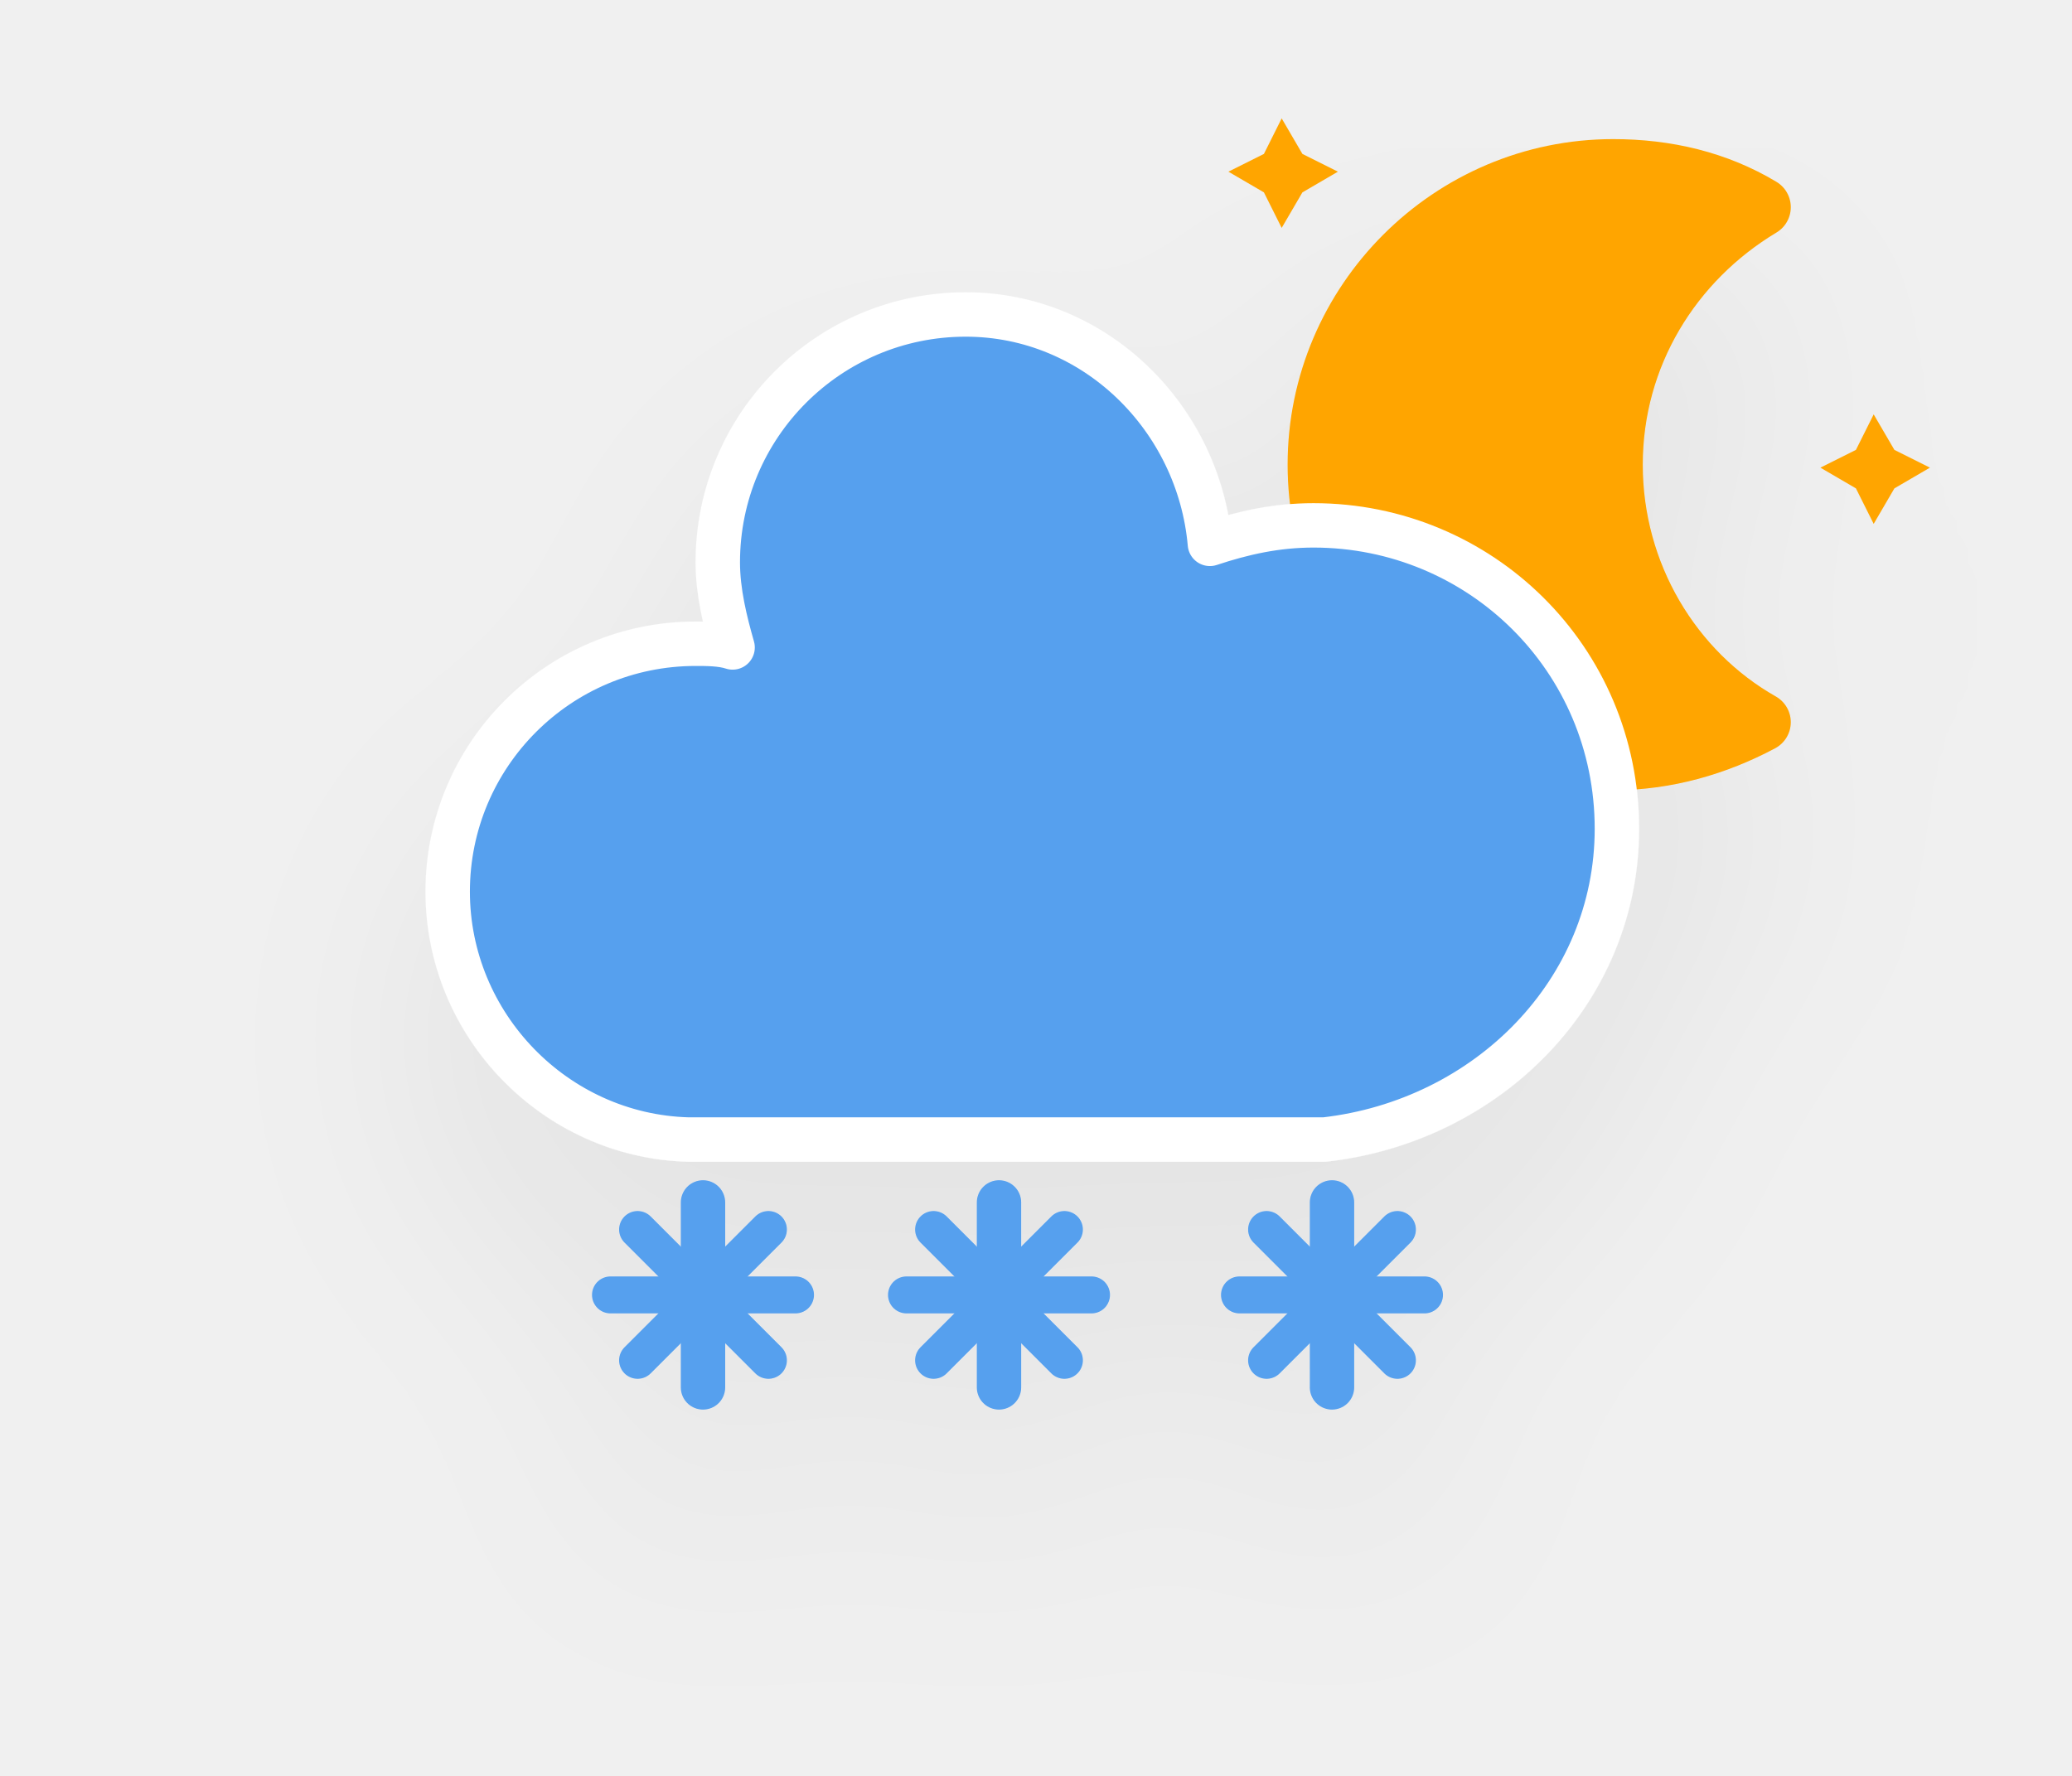
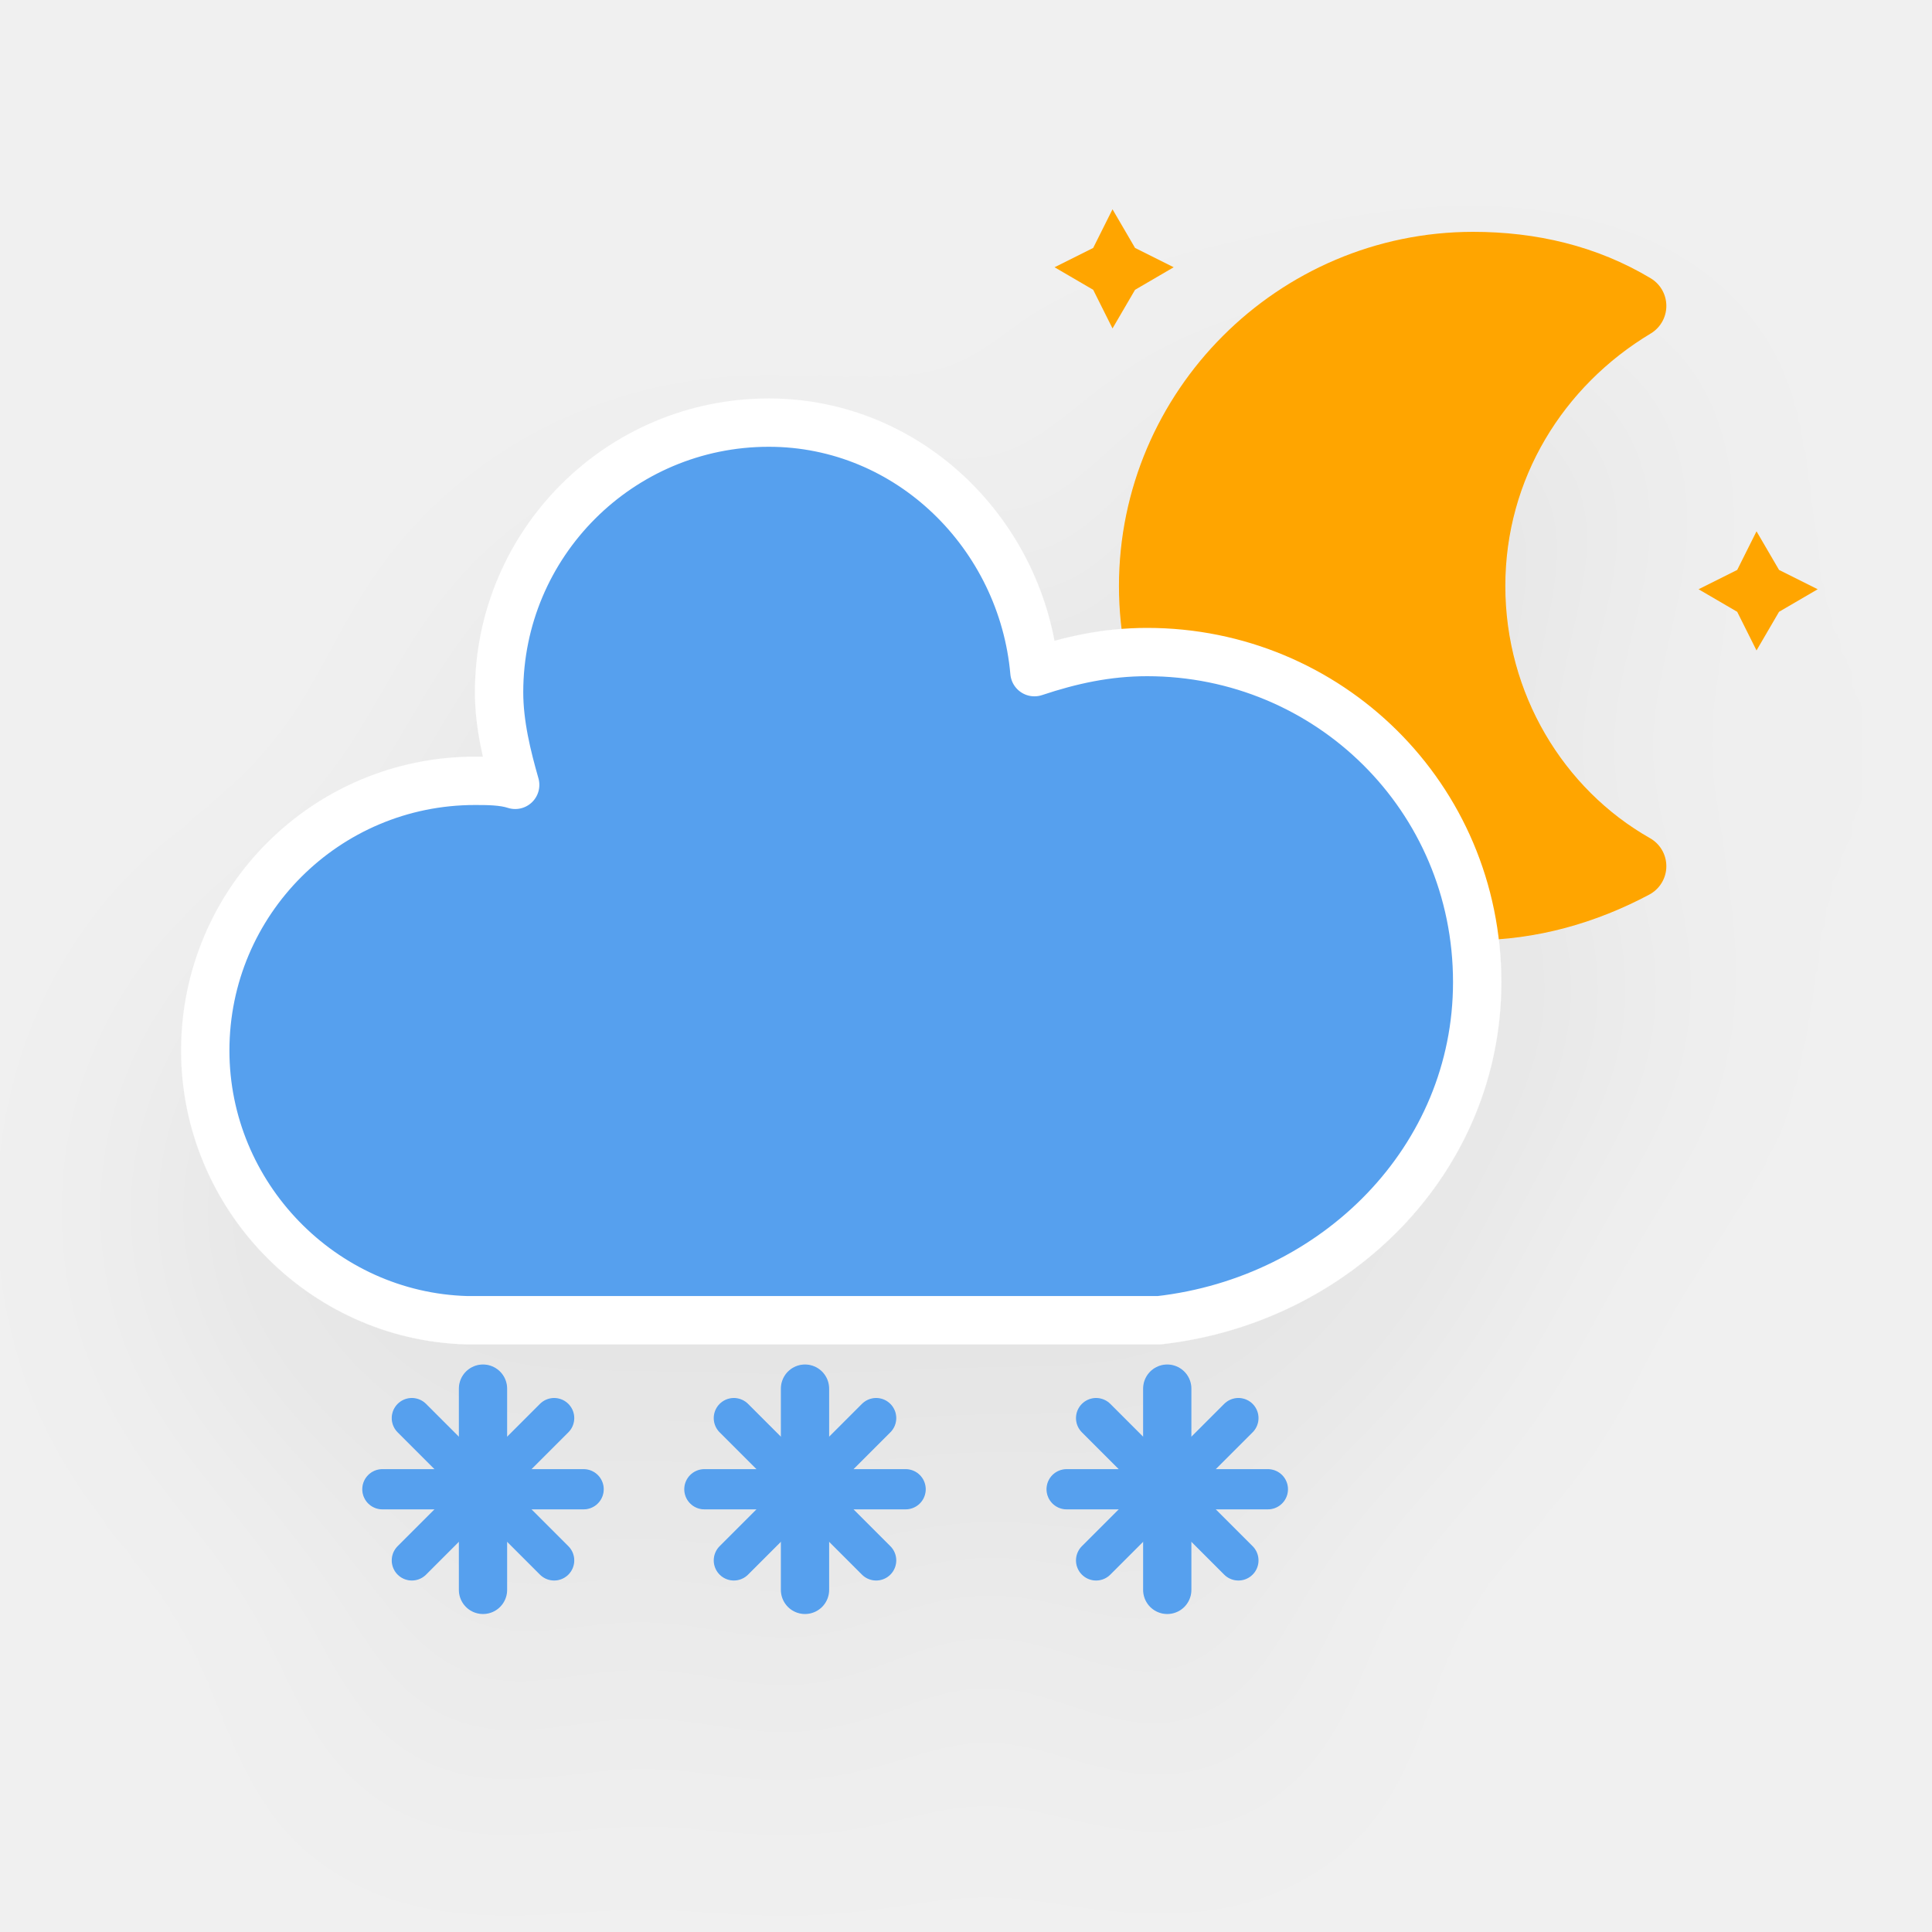
- <svg xmlns="http://www.w3.org/2000/svg" width="56" height="48" version="1.1">
+ <svg xmlns="http://www.w3.org/2000/svg" width="48" height="48" version="1.1">
  <defs>
    <filter id="blur" x="-.247" y="-.269" width="1.494" height="1.676">
      <feGaussianBlur in="SourceAlpha" stdDeviation="3" />
      <feOffset dx="0" dy="4" result="offsetblur" />
      <feComponentTransfer>
        <feFuncA slope="0.05" type="linear" />
      </feComponentTransfer>
      <feMerge>
        <feMergeNode />
        <feMergeNode in="SourceGraphic" />
      </feMerge>
    </filter>
    <style type="text/css">
         
         /*
** CLOUDS
*/
         @keyframes am-weather-cloud-2 {
            0% {
               -webkit-transform: translate(0px, 0px);
               -moz-transform: translate(0px, 0px);
               -ms-transform: translate(0px, 0px);
               transform: translate(0px, 0px);
            }

            50% {
               -webkit-transform: translate(2px, 0px);
               -moz-transform: translate(2px, 0px);
               -ms-transform: translate(2px, 0px);
               transform: translate(2px, 0px);
            }

            100% {
               -webkit-transform: translate(0px, 0px);
               -moz-transform: translate(0px, 0px);
               -ms-transform: translate(0px, 0px);
               transform: translate(0px, 0px);
            }
         }

         .am-weather-cloud-2 {
            -webkit-animation-name: am-weather-cloud-2;
            -moz-animation-name: am-weather-cloud-2;
            animation-name: am-weather-cloud-2;
            -webkit-animation-duration: 3s;
            -moz-animation-duration: 3s;
            animation-duration: 3s;
            -webkit-animation-timing-function: linear;
            -moz-animation-timing-function: linear;
            animation-timing-function: linear;
            -webkit-animation-iteration-count: infinite;
            -moz-animation-iteration-count: infinite;
            animation-iteration-count: infinite;
         }

         /*
** MOON
*/
         @keyframes am-weather-moon {
            0% {
               -webkit-transform: rotate(0deg);
               -moz-transform: rotate(0deg);
               -ms-transform: rotate(0deg);
               transform: rotate(0deg);
            }

            50% {
               -webkit-transform: rotate(15deg);
               -moz-transform: rotate(15deg);
               -ms-transform: rotate(15deg);
               transform: rotate(15deg);
            }

            100% {
               -webkit-transform: rotate(0deg);
               -moz-transform: rotate(0deg);
               -ms-transform: rotate(0deg);
               transform: rotate(0deg);
            }
         }

         .am-weather-moon {
            -webkit-animation-name: am-weather-moon;
            -moz-animation-name: am-weather-moon;
            -ms-animation-name: am-weather-moon;
            animation-name: am-weather-moon;
            -webkit-animation-duration: 6s;
            -moz-animation-duration: 6s;
            -ms-animation-duration: 6s;
            animation-duration: 6s;
            -webkit-animation-timing-function: linear;
            -moz-animation-timing-function: linear;
            -ms-animation-timing-function: linear;
            animation-timing-function: linear;
            -webkit-animation-iteration-count: infinite;
            -moz-animation-iteration-count: infinite;
            -ms-animation-iteration-count: infinite;
            animation-iteration-count: infinite;
            -webkit-transform-origin: 12.5px 15.15px 0;
            /* TODO FF CENTER ISSUE */
            -moz-transform-origin: 12.5px 15.15px 0;
            /* TODO FF CENTER ISSUE */
            -ms-transform-origin: 12.5px 15.15px 0;
            /* TODO FF CENTER ISSUE */
            transform-origin: 12.5px 15.15px 0;
            /* TODO FF CENTER ISSUE */
         }

         @keyframes am-weather-moon-star-1 {
            0% {
               opacity: 0;
            }

            100% {
               opacity: 1;
            }
         }

         .am-weather-moon-star-1 {
            -webkit-animation-name: am-weather-moon-star-1;
            -moz-animation-name: am-weather-moon-star-1;
            -ms-animation-name: am-weather-moon-star-1;
            animation-name: am-weather-moon-star-1;
            -webkit-animation-delay: 3s;
            -moz-animation-delay: 3s;
            -ms-animation-delay: 3s;
            animation-delay: 3s;
            -webkit-animation-duration: 5s;
            -moz-animation-duration: 5s;
            -ms-animation-duration: 5s;
            animation-duration: 5s;
            -webkit-animation-timing-function: linear;
            -moz-animation-timing-function: linear;
            -ms-animation-timing-function: linear;
            animation-timing-function: linear;
            -webkit-animation-iteration-count: 1;
            -moz-animation-iteration-count: 1;
            -ms-animation-iteration-count: 1;
            animation-iteration-count: 1;
         }

         @keyframes am-weather-moon-star-2 {
            0% {
               opacity: 0;
            }

            100% {
               opacity: 1;
            }
         }

         .am-weather-moon-star-2 {
            -webkit-animation-name: am-weather-moon-star-2;
            -moz-animation-name: am-weather-moon-star-2;
            -ms-animation-name: am-weather-moon-star-2;
            animation-name: am-weather-moon-star-2;
            -webkit-animation-delay: 5s;
            -moz-animation-delay: 5s;
            -ms-animation-delay: 5s;
            animation-delay: 5s;
            -webkit-animation-duration: 4s;
            -moz-animation-duration: 4s;
            -ms-animation-duration: 4s;
            animation-duration: 4s;
            -webkit-animation-timing-function: linear;
            -moz-animation-timing-function: linear;
            -ms-animation-timing-function: linear;
            animation-timing-function: linear;
            -webkit-animation-iteration-count: 1;
            -moz-animation-iteration-count: 1;
            -ms-animation-iteration-count: 1;
            animation-iteration-count: 1;
         }

         /*
** SNOW
*/
         @keyframes am-weather-snow {
            0% {
               -webkit-transform: translateX(0) translateY(0);
               -moz-transform: translateX(0) translateY(0);
               -ms-transform: translateX(0) translateY(0);
               transform: translateX(0) translateY(0);
            }

            33.33% {
               -webkit-transform: translateX(-1.2px) translateY(2px);
               -moz-transform: translateX(-1.2px) translateY(2px);
               -ms-transform: translateX(-1.2px) translateY(2px);
               transform: translateX(-1.2px) translateY(2px);
            }

            66.66% {
               -webkit-transform: translateX(1.4px) translateY(4px);
               -moz-transform: translateX(1.4px) translateY(4px);
               -ms-transform: translateX(1.4px) translateY(4px);
               transform: translateX(1.4px) translateY(4px);
               opacity: 1;
            }

            100% {
               -webkit-transform: translateX(-1.6px) translateY(6px);
               -moz-transform: translateX(-1.6px) translateY(6px);
               -ms-transform: translateX(-1.6px) translateY(6px);
               transform: translateX(-1.6px) translateY(6px);
               opacity: 0;
            }
         }

         @keyframes am-weather-snow-reverse {
            0% {
               -webkit-transform: translateX(0) translateY(0);
               -moz-transform: translateX(0) translateY(0);
               -ms-transform: translateX(0) translateY(0);
               transform: translateX(0) translateY(0);
            }

            33.33% {
               -webkit-transform: translateX(1.2px) translateY(2px);
               -moz-transform: translateX(1.2px) translateY(2px);
               -ms-transform: translateX(1.2px) translateY(2px);
               transform: translateX(1.2px) translateY(2px);
            }

            66.66% {
               -webkit-transform: translateX(-1.4px) translateY(4px);
               -moz-transform: translateX(-1.4px) translateY(4px);
               -ms-transform: translateX(-1.4px) translateY(4px);
               transform: translateX(-1.4px) translateY(4px);
               opacity: 1;
            }

            100% {
               -webkit-transform: translateX(1.6px) translateY(6px);
               -moz-transform: translateX(1.6px) translateY(6px);
               -ms-transform: translateX(1.6px) translateY(6px);
               transform: translateX(1.6px) translateY(6px);
               opacity: 0;
            }
         }

         .am-weather-snow-1 {
            -webkit-animation-name: am-weather-snow;
            -moz-animation-name: am-weather-snow;
            -ms-animation-name: am-weather-snow;
            animation-name: am-weather-snow;
            -webkit-animation-duration: 2s;
            -moz-animation-duration: 2s;
            -ms-animation-duration: 2s;
            animation-duration: 2s;
            -webkit-animation-timing-function: linear;
            -moz-animation-timing-function: linear;
            -ms-animation-timing-function: linear;
            animation-timing-function: linear;
            -webkit-animation-iteration-count: infinite;
            -moz-animation-iteration-count: infinite;
            -ms-animation-iteration-count: infinite;
            animation-iteration-count: infinite;
         }

         .am-weather-snow-2 {
            -webkit-animation-name: am-weather-snow;
            -moz-animation-name: am-weather-snow;
            -ms-animation-name: am-weather-snow;
            animation-name: am-weather-snow;
            -webkit-animation-delay: 1.2s;
            -moz-animation-delay: 1.2s;
            -ms-animation-delay: 1.2s;
            animation-delay: 1.2s;
            -webkit-animation-duration: 2s;
            -moz-animation-duration: 2s;
            -ms-animation-duration: 2s;
            animation-duration: 2s;
            -webkit-animation-timing-function: linear;
            -moz-animation-timing-function: linear;
            -ms-animation-timing-function: linear;
            animation-timing-function: linear;
            -webkit-animation-iteration-count: infinite;
            -moz-animation-iteration-count: infinite;
            -ms-animation-iteration-count: infinite;
            animation-iteration-count: infinite;
         }

         .am-weather-snow-3 {
            -webkit-animation-name: am-weather-snow-reverse;
            -moz-animation-name: am-weather-snow-reverse;
            -ms-animation-name: am-weather-snow-reverse;
            animation-name: am-weather-snow-reverse;
            -webkit-animation-duration: 2s;
            -moz-animation-duration: 2s;
            -ms-animation-duration: 2s;
            animation-duration: 2s;
            -webkit-animation-timing-function: linear;
            -moz-animation-timing-function: linear;
            -ms-animation-timing-function: linear;
            animation-timing-function: linear;
            -webkit-animation-iteration-count: infinite;
            -moz-animation-iteration-count: infinite;
            -ms-animation-iteration-count: infinite;
            animation-iteration-count: infinite;
         }
         
      </style>
  </defs>
-   <g transform="translate(16,-2)" filter="url(#blur)">
+   <g transform="translate(9,0)" filter="url(#blur)">
    <g transform="matrix(.8 0 0 .8 16 4)">
      <g class="am-weather-moon-star-1" style="-moz-animation-delay:3s;-moz-animation-duration:5s;-moz-animation-iteration-count:1;-moz-animation-name:am-weather-moon-star-1;-moz-animation-timing-function:linear;-ms-animation-delay:3s;-ms-animation-duration:5s;-ms-animation-iteration-count:1;-ms-animation-name:am-weather-moon-star-1;-ms-animation-timing-function:linear;-webkit-animation-delay:3s;-webkit-animation-duration:5s;-webkit-animation-iteration-count:1;-webkit-animation-name:am-weather-moon-star-1;-webkit-animation-timing-function:linear">
        <polygon points="4 4 3.3 5.2 2.7 4 1.5 3.3 2.7 2.7 3.3 1.5 4 2.7 5.2 3.3" fill="#ffa500" stroke-miterlimit="10" />
      </g>
      <g class="am-weather-moon-star-2" style="-moz-animation-delay:5s;-moz-animation-duration:4s;-moz-animation-iteration-count:1;-moz-animation-name:am-weather-moon-star-2;-moz-animation-timing-function:linear;-ms-animation-delay:5s;-ms-animation-duration:4s;-ms-animation-iteration-count:1;-ms-animation-name:am-weather-moon-star-2;-ms-animation-timing-function:linear;-webkit-animation-delay:5s;-webkit-animation-duration:4s;-webkit-animation-iteration-count:1;-webkit-animation-name:am-weather-moon-star-2;-webkit-animation-timing-function:linear">
        <polygon transform="translate(20,10)" points="4 4 3.3 5.2 2.7 4 1.5 3.3 2.7 2.7 3.3 1.5 4 2.7 5.2 3.3" fill="#ffa500" stroke-miterlimit="10" />
      </g>
      <g class="am-weather-moon" style="-moz-animation-duration:6s;-moz-animation-iteration-count:infinite;-moz-animation-name:am-weather-moon;-moz-animation-timing-function:linear;-moz-transform-origin:12.5px 15.15px 0;-ms-animation-duration:6s;-ms-animation-iteration-count:infinite;-ms-animation-name:am-weather-moon;-ms-animation-timing-function:linear;-ms-transform-origin:12.5px 15.15px 0;-webkit-animation-duration:6s;-webkit-animation-iteration-count:infinite;-webkit-animation-name:am-weather-moon;-webkit-animation-timing-function:linear;-webkit-transform-origin:12.5px 15.15px 0">
        <path d="m14.5 13.2c0-3.7 2-6.9 5-8.7-1.5-0.9-3.2-1.3-5-1.3-5.5 0-10 4.5-10 10s4.5 10 10 10c1.8 0 3.5-0.5 5-1.3-3-1.7-5-5-5-8.7z" fill="#ffa500" stroke="#ffa500" stroke-linejoin="round" stroke-width="2" />
      </g>
    </g>
    <g class="am-weather-cloud-2" style="-moz-animation-duration:3s;-moz-animation-iteration-count:infinite;-moz-animation-name:am-weather-cloud-2;-moz-animation-timing-function:linear;-webkit-animation-duration:3s;-webkit-animation-iteration-count:infinite;-webkit-animation-name:am-weather-cloud-2;-webkit-animation-timing-function:linear">
      <path transform="translate(-20,-11)" d="m47.7 35.4c0-4.6-3.7-8.2-8.2-8.2-1 0-1.9 0.2-2.8 0.5-0.3-3.4-3.1-6.2-6.6-6.2-3.7 0-6.7 3-6.7 6.7 0 0.8 0.2 1.6 0.4 2.3-0.3-0.1-0.7-0.1-1-0.1-3.7 0-6.7 3-6.7 6.7 0 3.6 2.9 6.6 6.5 6.7h17.2c4.4-0.5 7.9-4 7.9-8.4z" fill="#57a0ee" stroke="#fff" stroke-linejoin="round" stroke-width="1.2" />
    </g>
    <g class="am-weather-snow-1" style="-moz-animation-duration:2s;-moz-animation-iteration-count:infinite;-moz-animation-name:am-weather-snow;-moz-animation-timing-function:linear;-ms-animation-duration:2s;-ms-animation-iteration-count:infinite;-ms-animation-name:am-weather-snow;-ms-animation-timing-function:linear;-webkit-animation-duration:2s;-webkit-animation-iteration-count:infinite;-webkit-animation-name:am-weather-snow;-webkit-animation-timing-function:linear">
      <g transform="translate(3,28)" fill="none" stroke="#57a0ee" stroke-linecap="round">
        <line transform="translate(0,9)" y1="-2.5" y2="2.5" stroke-width="1.2" />
        <line transform="rotate(45,-10.864,4.5)" y1="-2.5" y2="2.5" />
        <line transform="rotate(90,-4.5,4.5)" y1="-2.5" y2="2.5" />
        <line transform="rotate(135,-1.864,4.5)" y1="-2.5" y2="2.5" />
      </g>
    </g>
    <g class="am-weather-snow-2" style="-moz-animation-delay:1.2s;-moz-animation-duration:2s;-moz-animation-iteration-count:infinite;-moz-animation-name:am-weather-snow;-moz-animation-timing-function:linear;-ms-animation-delay:1.2s;-ms-animation-duration:2s;-ms-animation-iteration-count:infinite;-ms-animation-name:am-weather-snow;-ms-animation-timing-function:linear;-webkit-animation-delay:1.2s;-webkit-animation-duration:2s;-webkit-animation-iteration-count:infinite;-webkit-animation-name:am-weather-snow;-webkit-animation-timing-function:linear">
      <g transform="translate(11,28)" fill="none" stroke="#57a0ee" stroke-linecap="round">
        <line transform="translate(0,9)" y1="-2.5" y2="2.5" stroke-width="1.2" />
        <line transform="rotate(45,-10.864,4.5)" y1="-2.5" y2="2.5" />
        <line transform="rotate(90,-4.5,4.5)" y1="-2.5" y2="2.5" />
        <line transform="rotate(135,-1.864,4.5)" y1="-2.5" y2="2.5" />
      </g>
    </g>
    <g class="am-weather-snow-3" style="-moz-animation-duration:2s;-moz-animation-iteration-count:infinite;-moz-animation-name:am-weather-snow-reverse;-moz-animation-timing-function:linear;-ms-animation-duration:2s;-ms-animation-iteration-count:infinite;-ms-animation-name:am-weather-snow-reverse;-ms-animation-timing-function:linear;-webkit-animation-duration:2s;-webkit-animation-iteration-count:infinite;-webkit-animation-name:am-weather-snow-reverse;-webkit-animation-timing-function:linear">
      <g transform="translate(20,28)" fill="none" stroke="#57a0ee" stroke-linecap="round">
        <line transform="translate(0,9)" y1="-2.5" y2="2.5" stroke-width="1.2" />
        <line transform="rotate(45,-10.864,4.5)" y1="-2.5" y2="2.5" />
        <line transform="rotate(90,-4.5,4.5)" y1="-2.5" y2="2.5" />
        <line transform="rotate(135,-1.864,4.5)" y1="-2.5" y2="2.5" />
      </g>
    </g>
  </g>
</svg>
